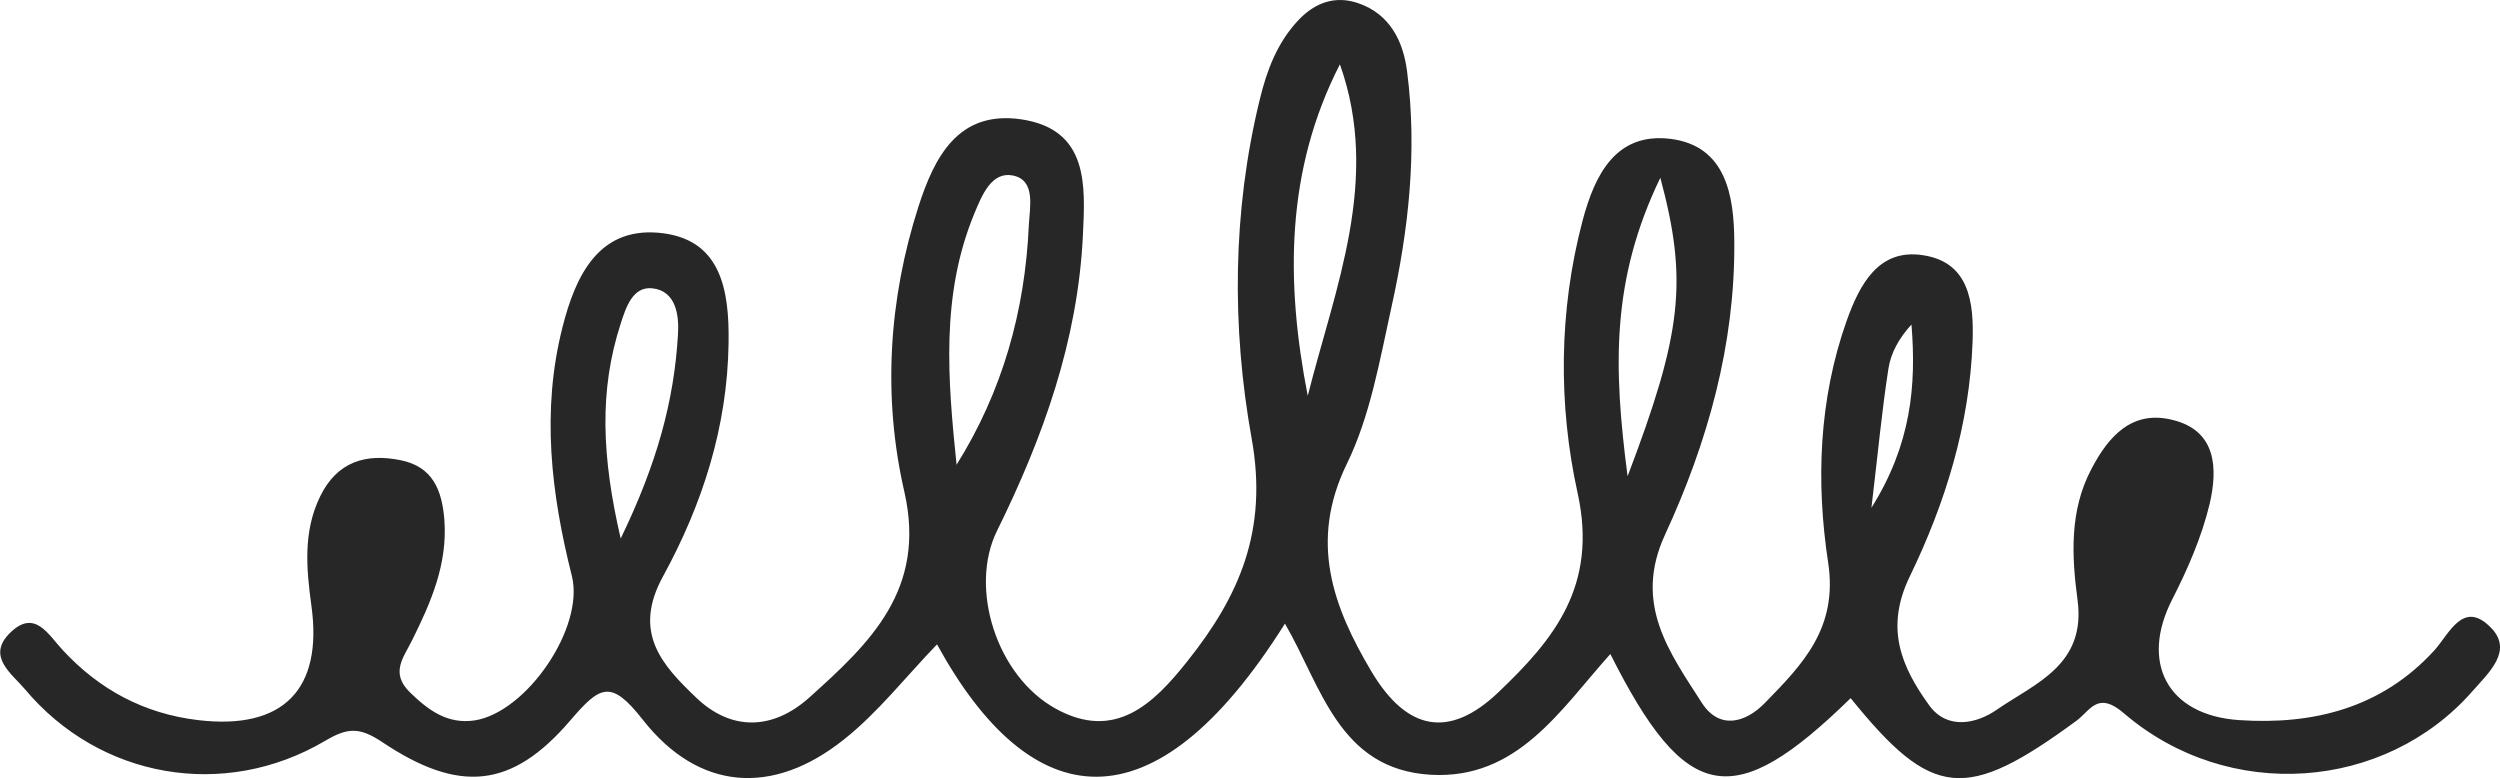
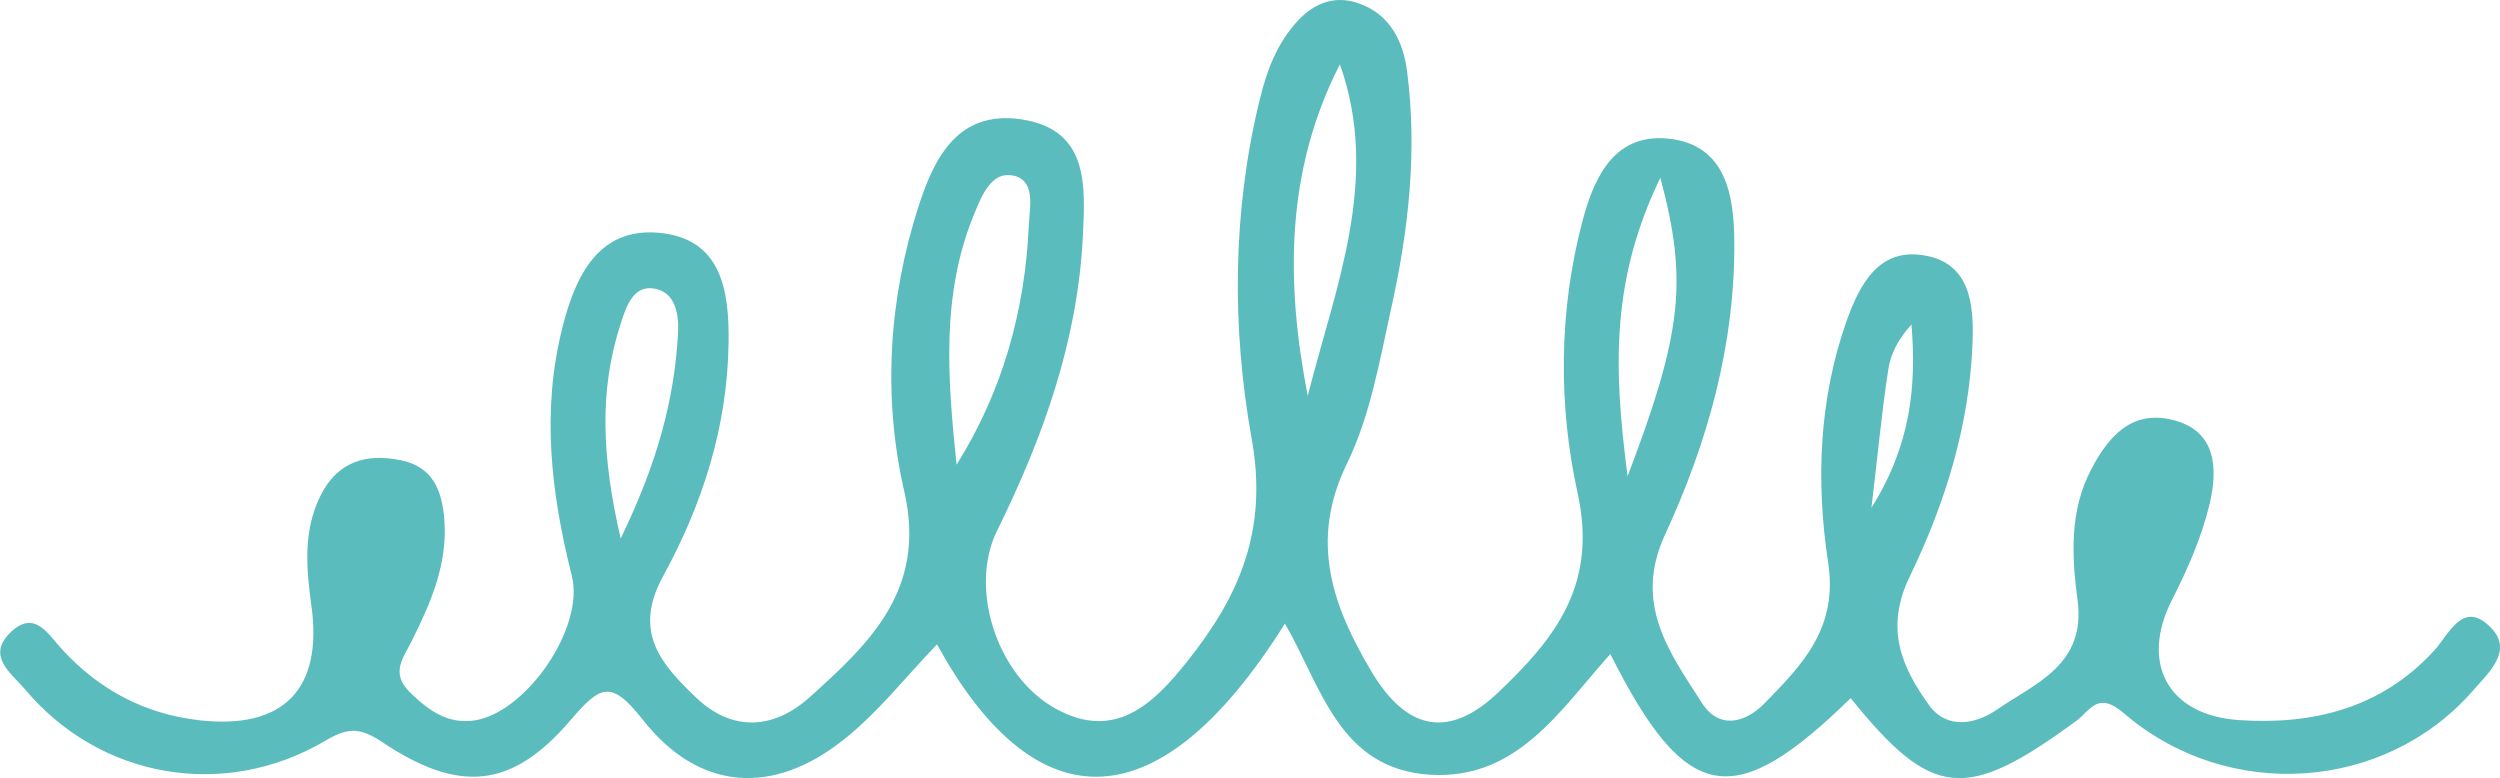
<svg xmlns="http://www.w3.org/2000/svg" id="Layer_1" version="1.1" viewBox="0 0 85.51 26.6">
-   <path d="M63.31,23.87c-4.01,3.92-5.64,3.65-8.23-1.5-1.72,1.92-3.18,4.3-6.15,4.13-3.14-.19-3.73-3.02-4.98-5.17-4.51,7.18-8.7,6.55-11.9.71-1.08,1.12-2.01,2.32-3.18,3.25-2.44,1.95-4.98,1.76-6.89-.68-1.09-1.39-1.46-1.15-2.48.04-2,2.33-3.8,2.49-6.43.73-.78-.52-1.19-.49-1.95-.04-3.46,2.04-7.72,1.28-10.27-1.77-.45-.53-1.32-1.12-.51-1.92.85-.84,1.31.06,1.81.59,1.25,1.35,2.78,2.17,4.62,2.39,2.93.35,4.28-1.06,3.88-3.92-.17-1.25-.29-2.52.3-3.73.58-1.19,1.56-1.48,2.75-1.24,1.1.22,1.42,1.02,1.5,2.05.11,1.51-.46,2.81-1.1,4.1-.3.61-.76,1.12-.08,1.79.63.61,1.28,1.1,2.22.96,1.77-.28,3.76-3.17,3.32-4.94-.71-2.82-1.05-5.64-.32-8.51.44-1.74,1.22-3.4,3.27-3.23,2.15.18,2.44,1.94,2.41,3.78-.04,2.87-.9,5.52-2.24,7.97-1.06,1.93-.03,3.04,1.13,4.15,1.22,1.17,2.64,1.1,3.87,0,2.07-1.86,4.02-3.69,3.25-7.05-.74-3.23-.54-6.56.49-9.76.54-1.67,1.35-3.28,3.5-2.97,2.33.34,2.2,2.28,2.12,3.96-.17,3.6-1.36,6.92-2.94,10.12-.96,1.95-.02,4.96,2.01,6.08,2.03,1.12,3.35-.17,4.5-1.62,1.78-2.23,2.77-4.48,2.2-7.63-.68-3.79-.66-7.75.28-11.59.24-.99.59-1.93,1.31-2.7.58-.62,1.28-.86,2.06-.59,1.08.37,1.54,1.3,1.67,2.35.35,2.72.05,5.41-.54,8.06-.4,1.81-.72,3.7-1.52,5.34-1.3,2.66-.48,4.89.84,7.11,1.21,2.03,2.66,2.31,4.34.71,1.9-1.81,3.41-3.64,2.71-6.82-.66-2.99-.65-6.21.17-9.31.42-1.59,1.15-3.03,3.01-2.8,1.91.24,2.17,1.97,2.18,3.51.03,3.52-.91,6.87-2.37,10.03-1.09,2.36.15,4.02,1.26,5.75.59.92,1.48.7,2.16,0,1.29-1.32,2.5-2.56,2.16-4.8-.42-2.75-.32-5.57.63-8.26.45-1.26,1.1-2.49,2.62-2.25,1.57.24,1.74,1.6,1.69,2.96-.1,2.83-.93,5.51-2.14,8.01-.87,1.78-.3,3.1.66,4.43.62.85,1.62.62,2.3.15,1.32-.91,3.07-1.53,2.77-3.76-.2-1.49-.28-3.05.47-4.47.59-1.13,1.39-2.03,2.77-1.69,1.54.37,1.55,1.7,1.28,2.87-.27,1.13-.75,2.23-1.28,3.27-1.1,2.14-.19,3.96,2.28,4.13,2.52.17,4.87-.4,6.68-2.38.51-.56.99-1.76,1.94-.78.78.79-.09,1.55-.63,2.17-3,3.42-8.35,3.82-11.92.76-.89-.77-1.14-.12-1.61.24-3.81,2.8-4.95,2.69-7.74-.76ZM44.73,13.54c.94-3.72,2.5-7.4,1.1-11.34-1.86,3.63-1.86,7.44-1.1,11.34ZM32.71,15.91c1.58-2.52,2.35-5.28,2.48-8.21.03-.61.25-1.55-.56-1.7-.71-.13-1.04.66-1.31,1.32-1.15,2.79-.9,5.68-.6,8.59ZM21.23,18.42c1.25-2.58,1.83-4.73,1.96-6.99.04-.63-.06-1.49-.89-1.57-.66-.06-.89.65-1.07,1.21-.74,2.28-.65,4.54,0,7.35ZM56.79,6.08c-1.68,3.48-1.61,6.46-1.12,10.21,1.86-4.89,2.07-6.67,1.12-10.21ZM64.01,17.37c1.36-2.17,1.54-4.18,1.37-6.27-.43.47-.71.98-.79,1.52-.22,1.41-.35,2.83-.58,4.75Z" style="fill: #272727; fill-rule: evenodd;" />
+   <path d="M63.31,23.87c-4.01,3.92-5.64,3.65-8.23-1.5-1.72,1.92-3.18,4.3-6.15,4.13-3.14-.19-3.73-3.02-4.98-5.17-4.51,7.18-8.7,6.55-11.9.71-1.08,1.12-2.01,2.32-3.18,3.25-2.44,1.95-4.98,1.76-6.89-.68-1.09-1.39-1.46-1.15-2.48.04-2,2.33-3.8,2.49-6.43.73-.78-.52-1.19-.49-1.95-.04-3.46,2.04-7.72,1.28-10.27-1.77-.45-.53-1.32-1.12-.51-1.92.85-.84,1.31.06,1.81.59,1.25,1.35,2.78,2.17,4.62,2.39,2.93.35,4.28-1.06,3.88-3.92-.17-1.25-.29-2.52.3-3.73.58-1.19,1.56-1.48,2.75-1.24,1.1.22,1.42,1.02,1.5,2.05.11,1.51-.46,2.81-1.1,4.1-.3.61-.76,1.12-.08,1.79.63.61,1.28,1.1,2.22.96,1.77-.28,3.76-3.17,3.32-4.94-.71-2.82-1.05-5.64-.32-8.51.44-1.74,1.22-3.4,3.27-3.23,2.15.18,2.44,1.94,2.41,3.78-.04,2.87-.9,5.52-2.24,7.97-1.06,1.93-.03,3.04,1.13,4.15,1.22,1.17,2.64,1.1,3.87,0,2.07-1.86,4.02-3.69,3.25-7.05-.74-3.23-.54-6.56.49-9.76.54-1.67,1.35-3.28,3.5-2.97,2.33.34,2.2,2.28,2.12,3.96-.17,3.6-1.36,6.92-2.94,10.12-.96,1.95-.02,4.96,2.01,6.08,2.03,1.12,3.35-.17,4.5-1.62,1.78-2.23,2.77-4.48,2.2-7.63-.68-3.79-.66-7.75.28-11.59.24-.99.59-1.93,1.31-2.7.58-.62,1.28-.86,2.06-.59,1.08.37,1.54,1.3,1.67,2.35.35,2.72.05,5.41-.54,8.06-.4,1.81-.72,3.7-1.52,5.34-1.3,2.66-.48,4.89.84,7.11,1.21,2.03,2.66,2.31,4.34.71,1.9-1.81,3.41-3.64,2.71-6.82-.66-2.99-.65-6.21.17-9.31.42-1.59,1.15-3.03,3.01-2.8,1.91.24,2.17,1.97,2.18,3.51.03,3.52-.91,6.87-2.37,10.03-1.09,2.36.15,4.02,1.26,5.75.59.92,1.48.7,2.16,0,1.29-1.32,2.5-2.56,2.16-4.8-.42-2.75-.32-5.57.63-8.26.45-1.26,1.1-2.49,2.62-2.25,1.57.24,1.74,1.6,1.69,2.96-.1,2.83-.93,5.51-2.14,8.01-.87,1.78-.3,3.1.66,4.43.62.85,1.62.62,2.3.15,1.32-.91,3.07-1.53,2.77-3.76-.2-1.49-.28-3.05.47-4.47.59-1.13,1.39-2.03,2.77-1.69,1.54.37,1.55,1.7,1.28,2.87-.27,1.13-.75,2.23-1.28,3.27-1.1,2.14-.19,3.96,2.28,4.13,2.52.17,4.87-.4,6.68-2.38.51-.56.99-1.76,1.94-.78.78.79-.09,1.55-.63,2.17-3,3.42-8.35,3.82-11.92.76-.89-.77-1.14-.12-1.61.24-3.81,2.8-4.95,2.69-7.74-.76ZM44.73,13.54c.94-3.72,2.5-7.4,1.1-11.34-1.86,3.63-1.86,7.44-1.1,11.34ZM32.71,15.91c1.58-2.52,2.35-5.28,2.48-8.21.03-.61.25-1.55-.56-1.7-.71-.13-1.04.66-1.31,1.32-1.15,2.79-.9,5.68-.6,8.59ZM21.23,18.42c1.25-2.58,1.83-4.73,1.96-6.99.04-.63-.06-1.49-.89-1.57-.66-.06-.89.65-1.07,1.21-.74,2.28-.65,4.54,0,7.35ZM56.79,6.08c-1.68,3.48-1.61,6.46-1.12,10.21,1.86-4.89,2.07-6.67,1.12-10.21ZM64.01,17.37c1.36-2.17,1.54-4.18,1.37-6.27-.43.47-.71.98-.79,1.52-.22,1.41-.35,2.83-.58,4.75Z" style="fill: #5bbcbd; fill-rule: evenodd;" />
</svg>
